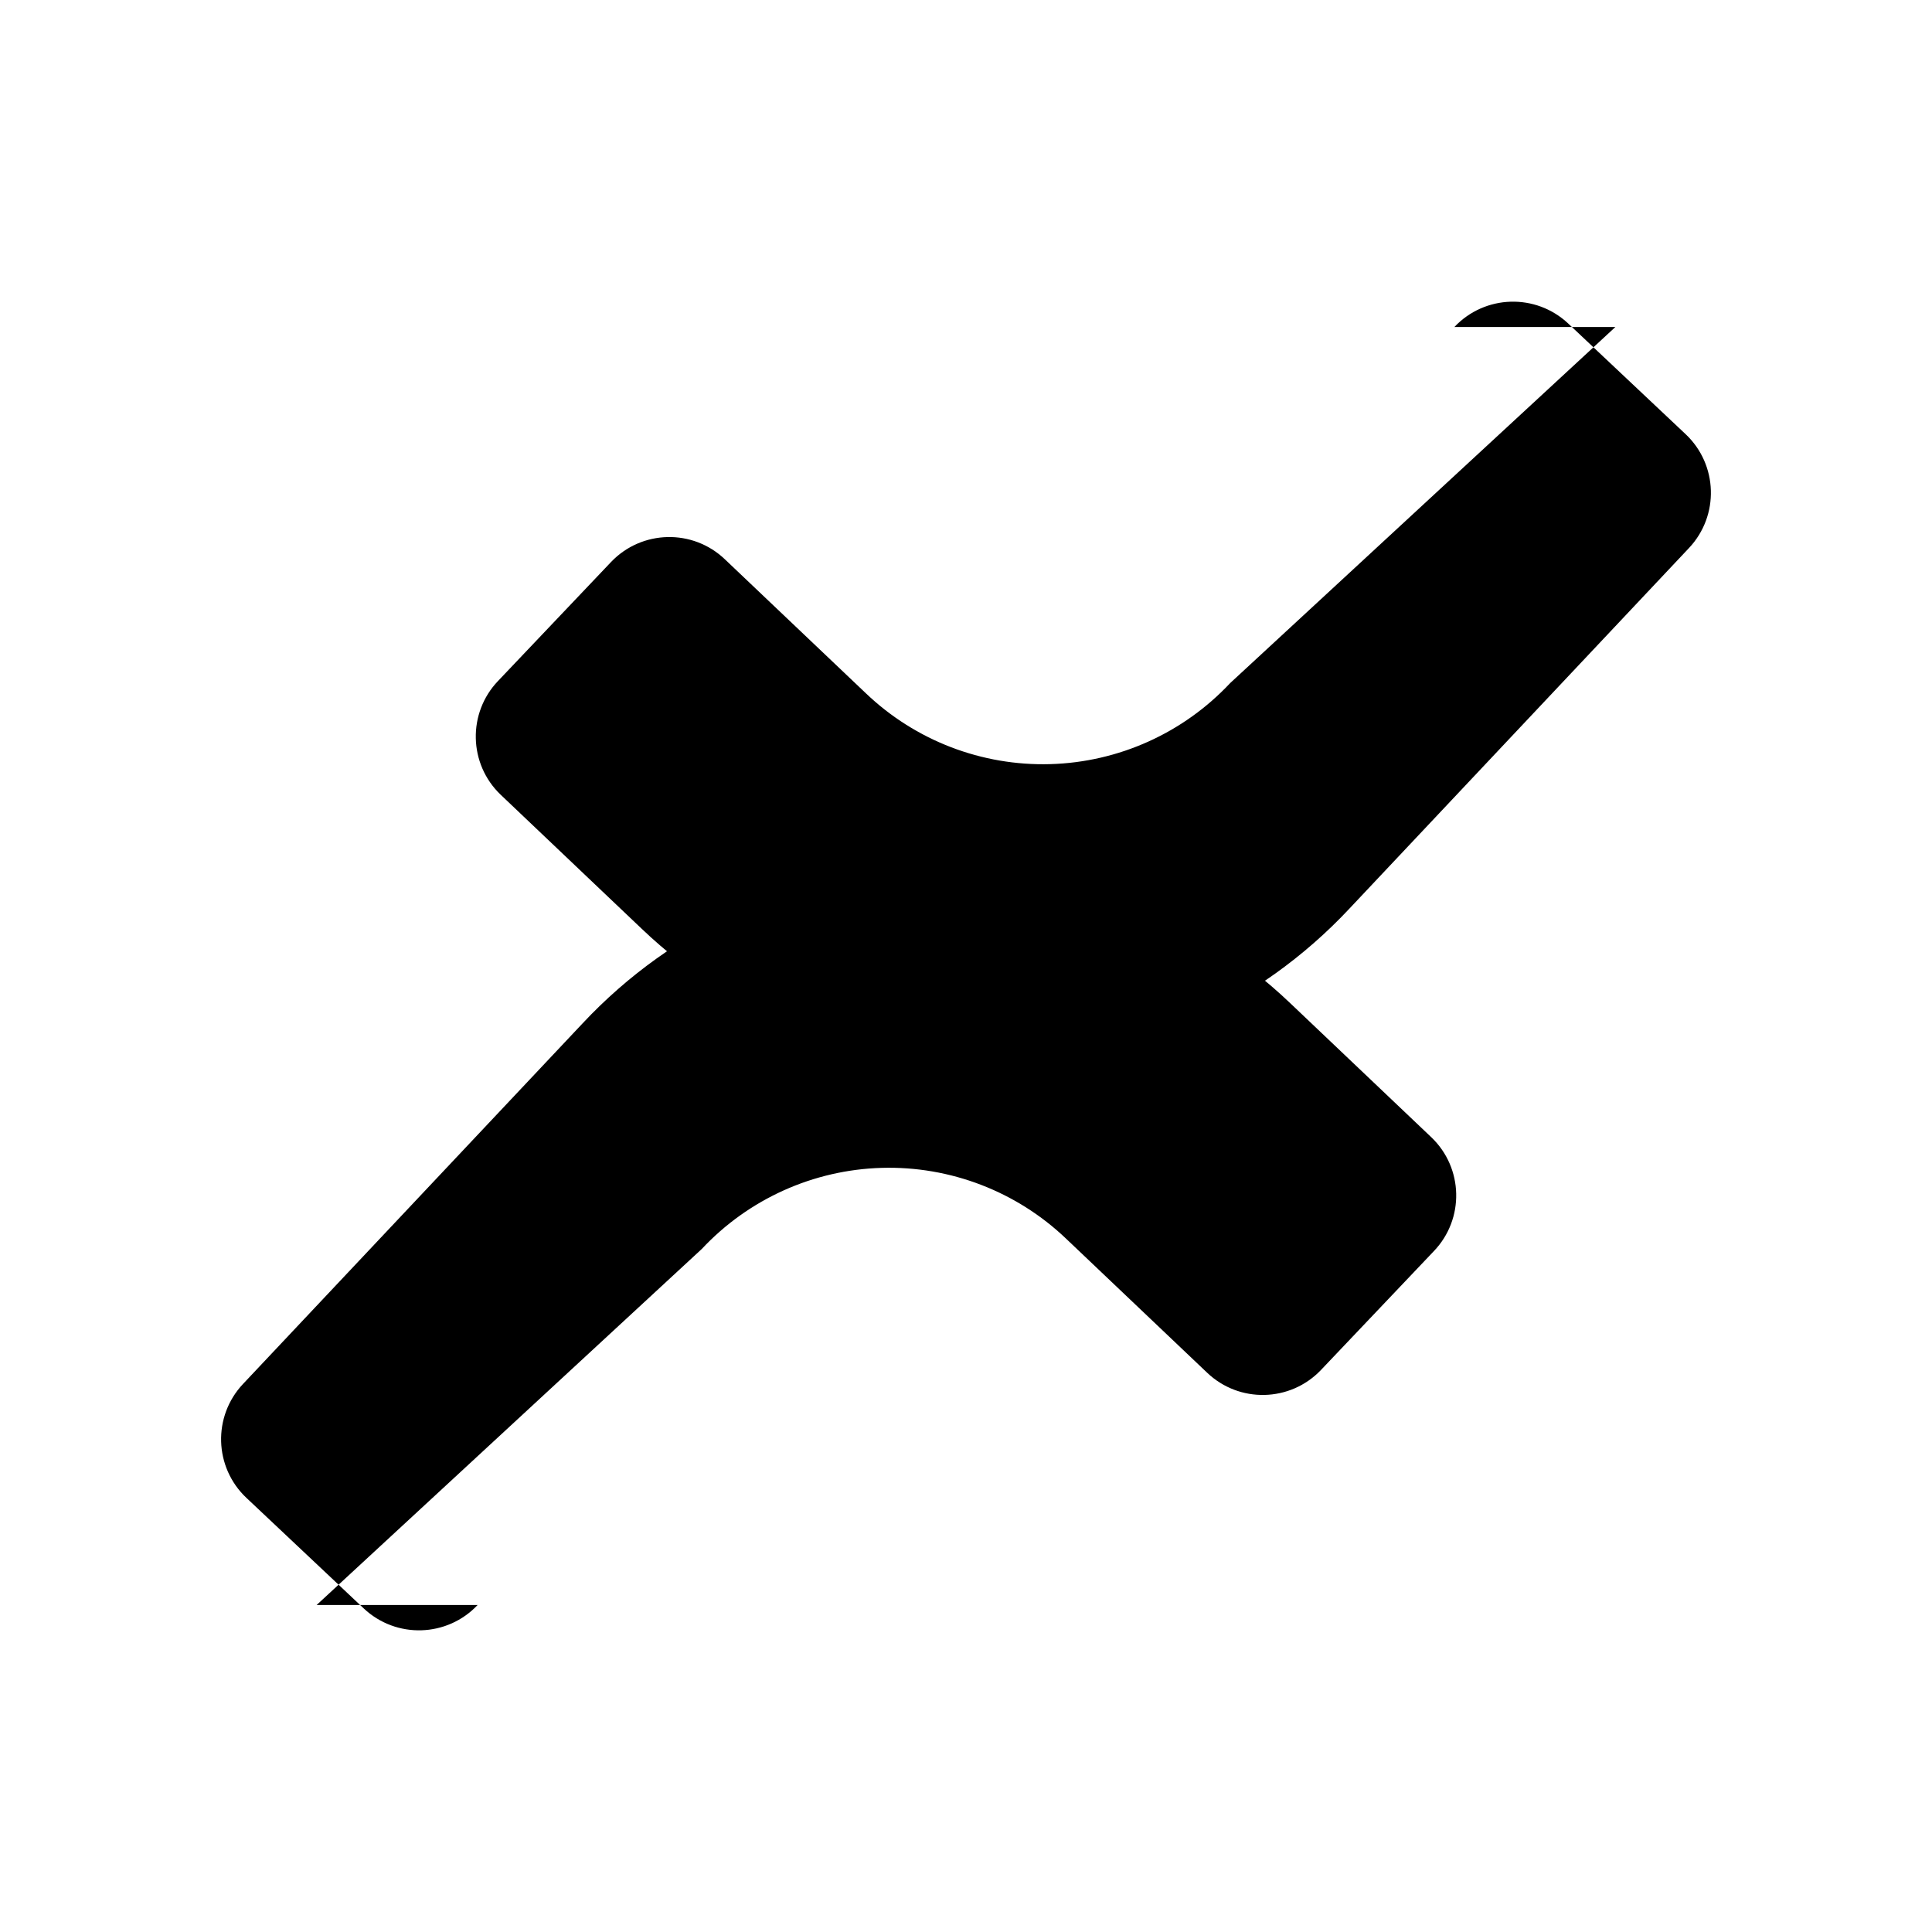
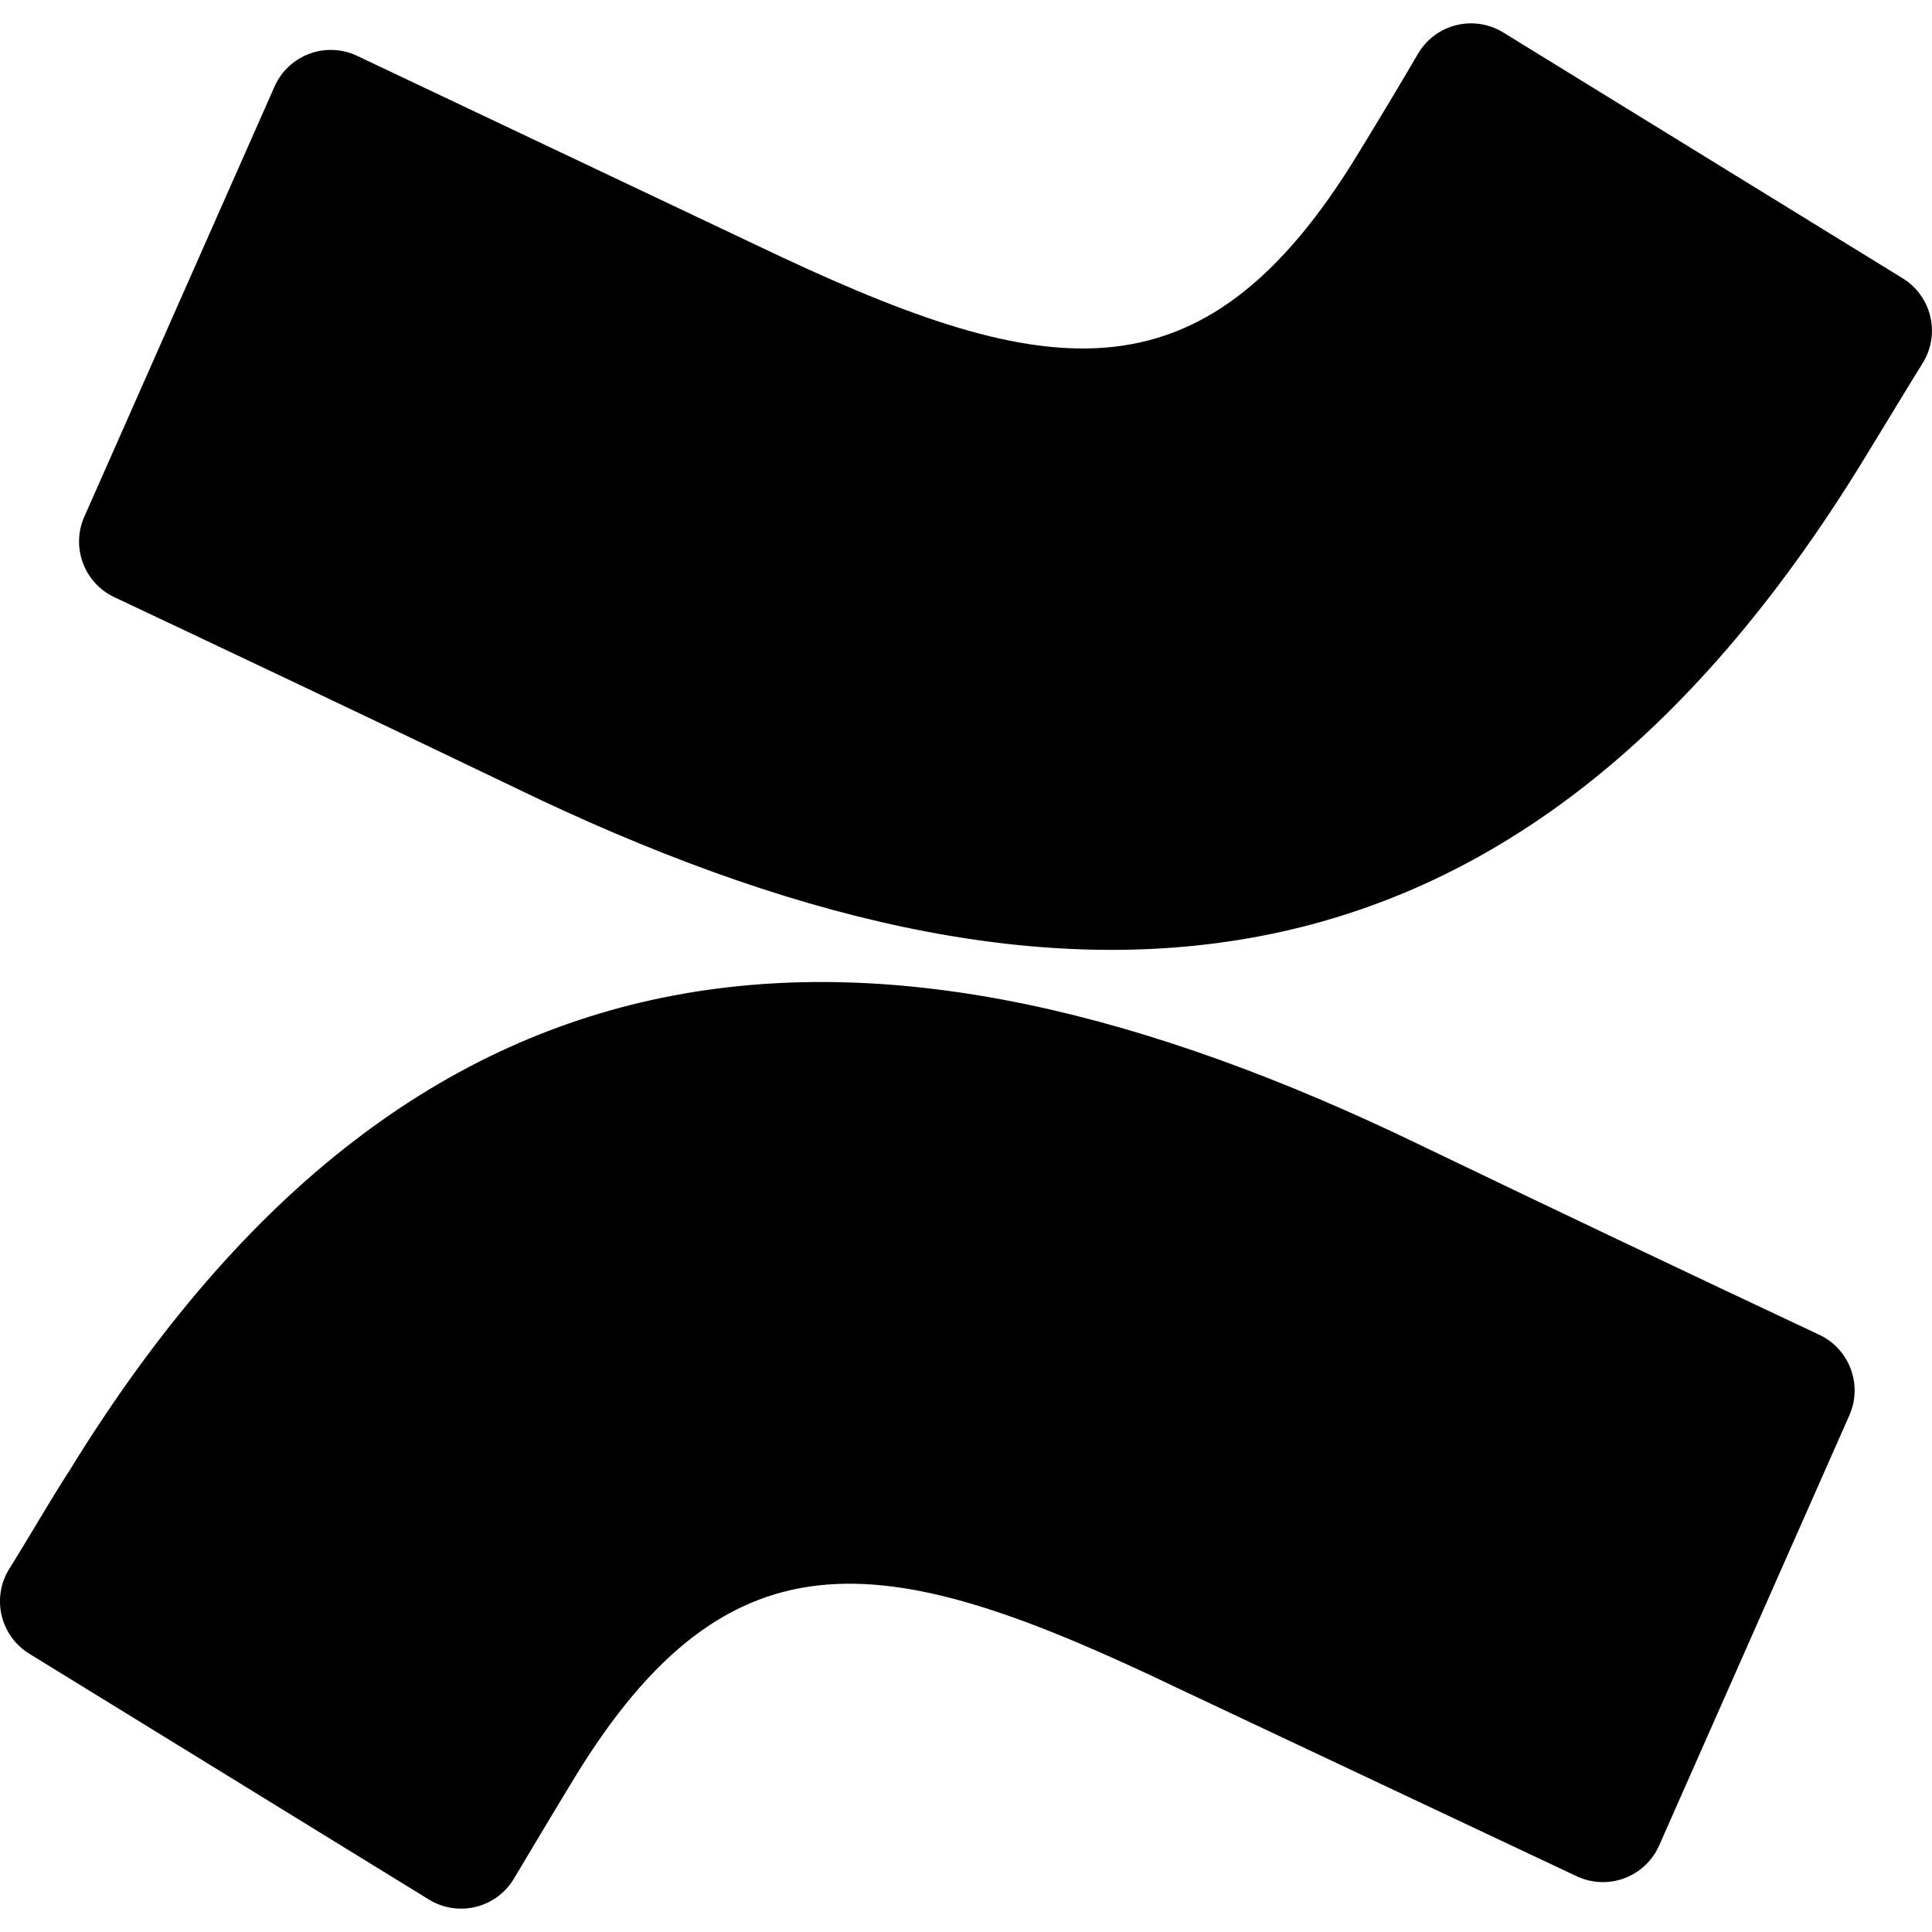
<svg viewBox="0 0 24 24" fill="currentColor">
-   <path d="M18.067 4.062a1.001 1.001 0 0 1 1.415-.042l1.457 1.373a1.001 1.001 0 0 1 .042 1.415l-4.217 4.478a6.19 6.19 0 0 1-8.794.25l-1.751-1.664a1 1 0 0 1-.031-1.414l1.404-1.478a1 1 0 0 1 1.414-.031l1.751 1.664a3.186 3.186 0 0 0 4.525-.128l4.785-4.423ZM5.933 19.938a1.001 1.001 0 0 1-1.415.042L3.061 18.607a1.001 1.001 0 0 1-.042-1.415l4.217-4.478a6.19 6.19 0 0 1 8.794-.25l1.751 1.664a1 1 0 0 1 .031 1.414l-1.404 1.478a1 1 0 0 1-1.414.031l-1.751-1.664a3.186 3.186 0 0 0-4.525.128l-4.785 4.423Z" />
+   <path d="M.87 18.257c-.248.382-.53.875-.763 1.245a.764.764 0 0 0 .255 1.04l4.965 3.054a.764.764 0 0 0 1.058-.26c.199-.332.454-.763.733-1.221 1.967-3.247 3.945-2.853 7.508-1.146l4.957 2.337a.764.764 0 0 0 1.028-.382l2.364-5.346a.764.764 0 0 0-.382-1 599.851 599.851 0 0 1-4.965-2.361C10.911 10.97 5.224 11.185.87 18.257zM23.131 5.743c.249-.405.531-.875.764-1.25a.764.764 0 0 0-.256-1.034L18.675.404a.764.764 0 0 0-1.058.26c-.195.335-.451.763-.734 1.225-1.966 3.246-3.945 2.85-7.508 1.146L4.437.694a.764.764 0 0 0-1.027.382L1.046 6.422a.764.764 0 0 0 .382 1c1.039.49 3.105 1.467 4.965 2.361 6.698 3.246 12.392 3.029 16.738-4.04z" />
</svg>
